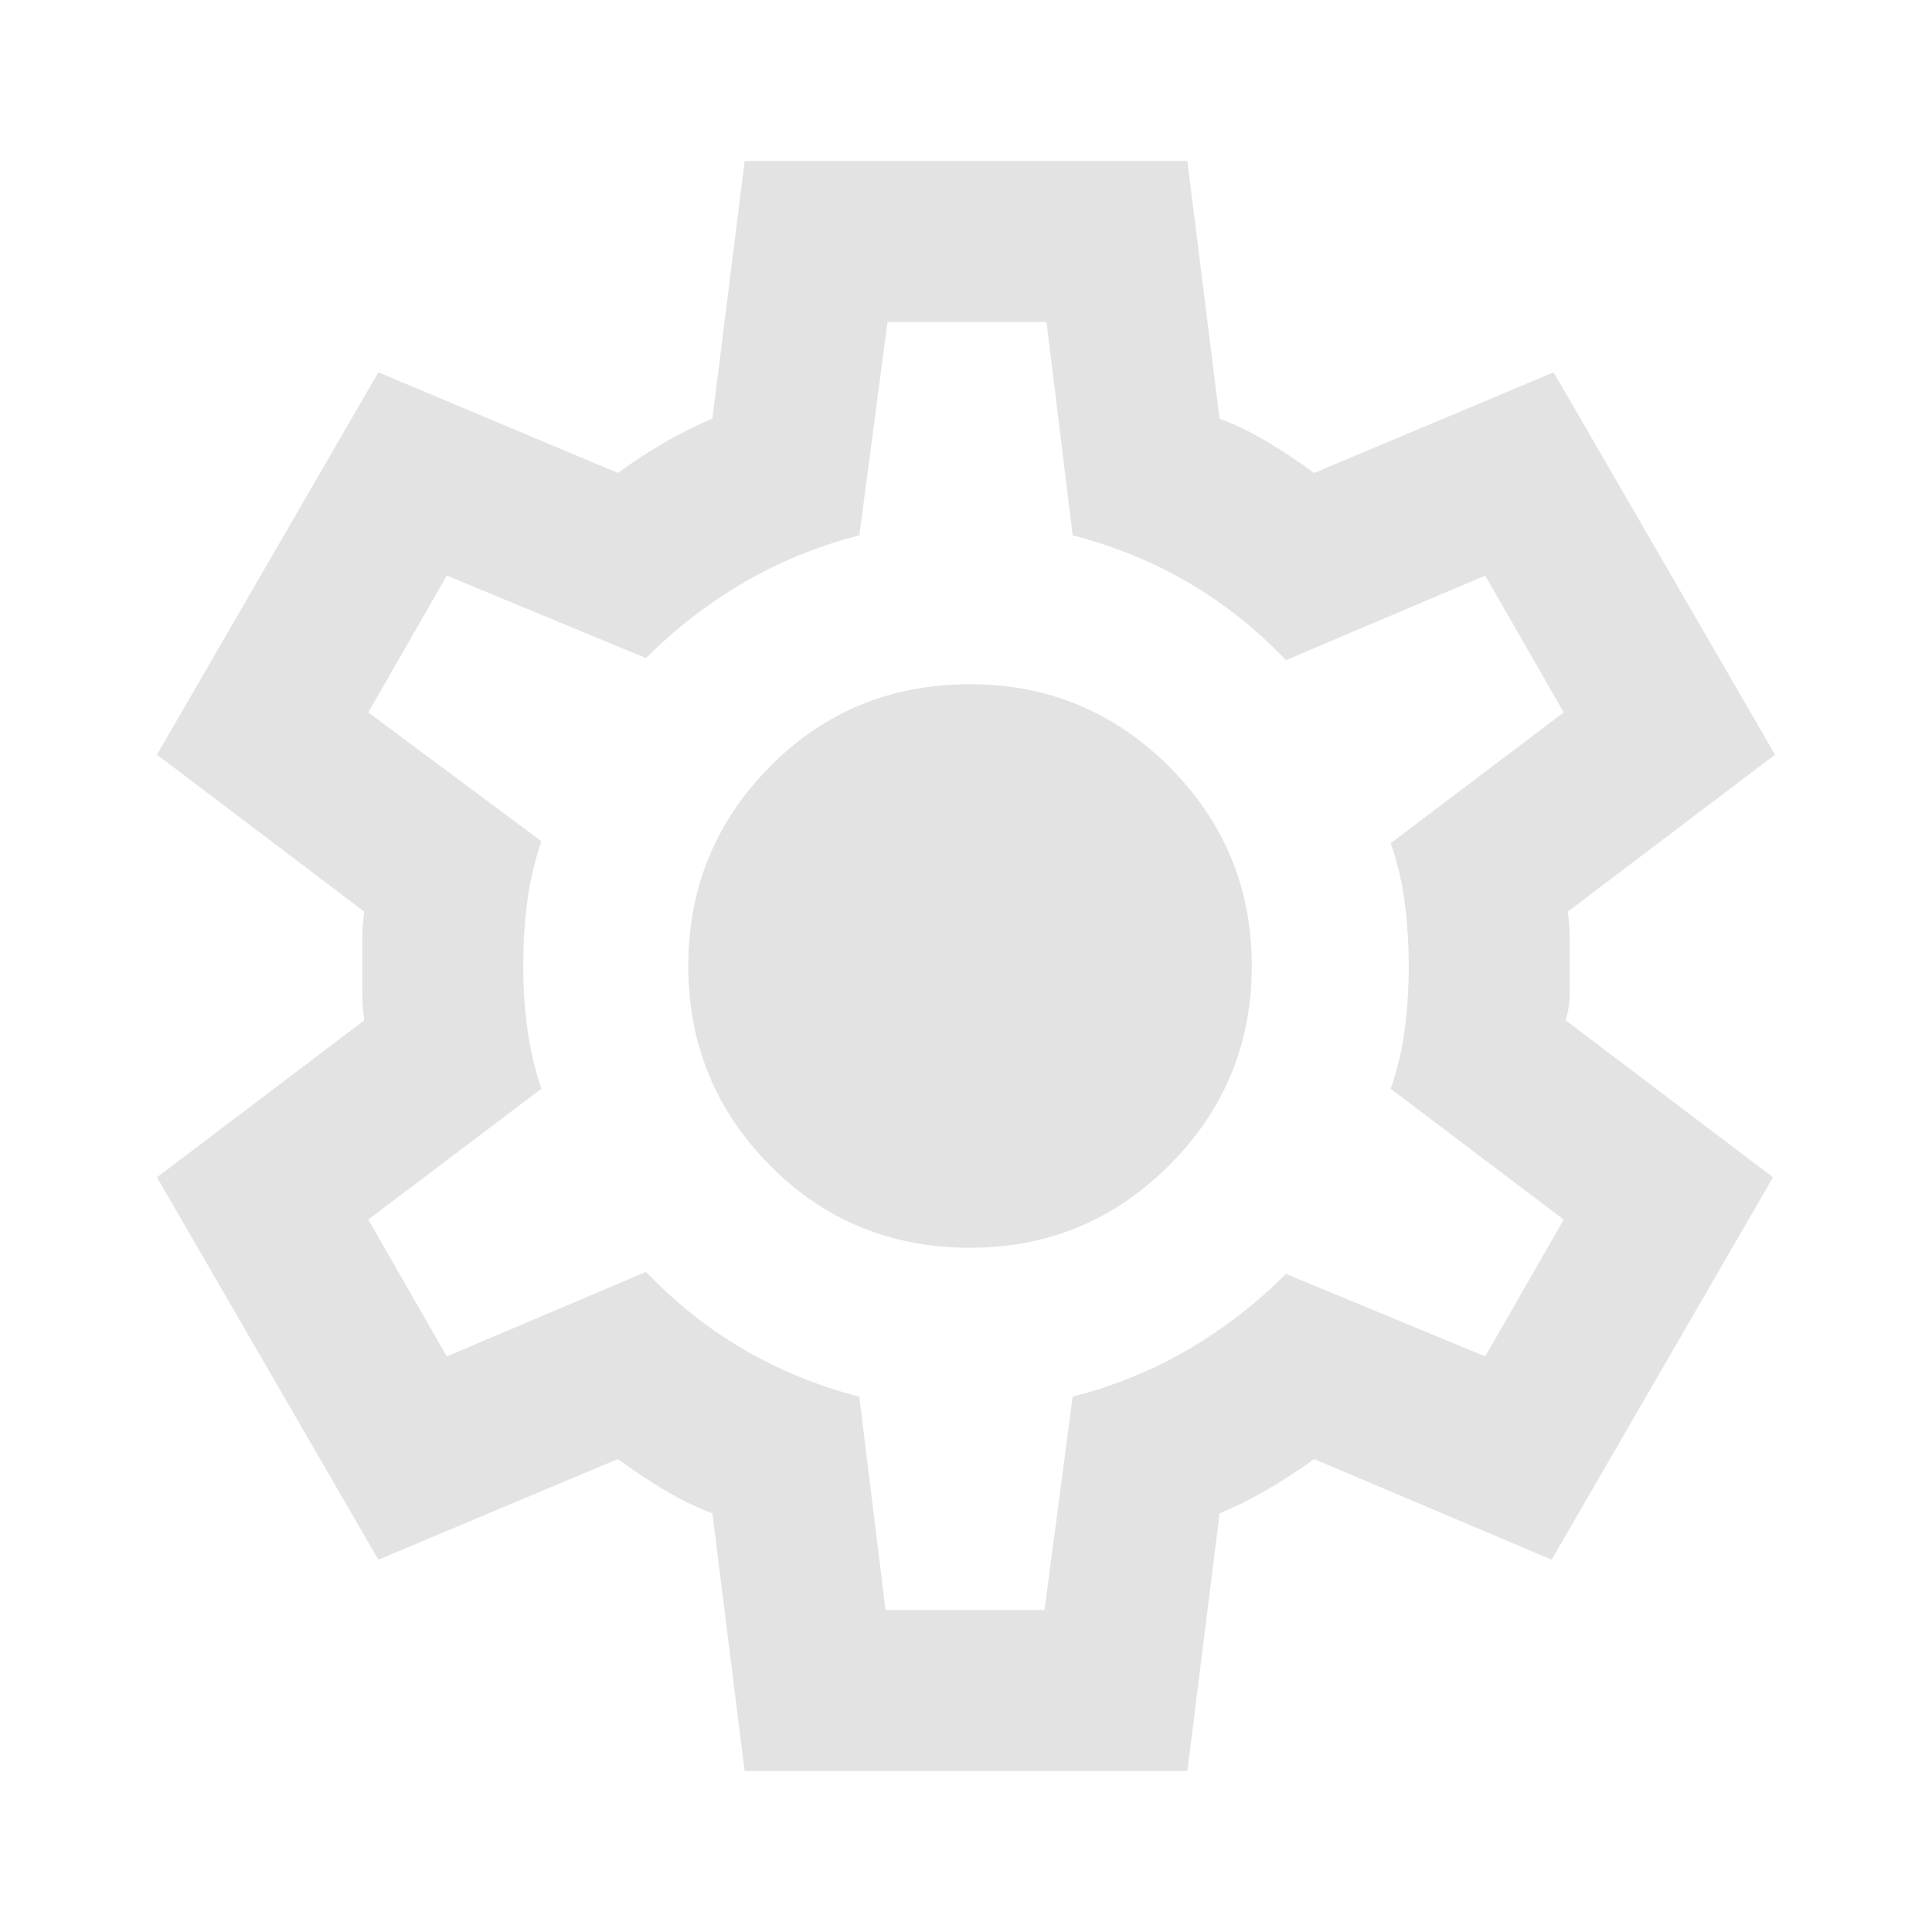
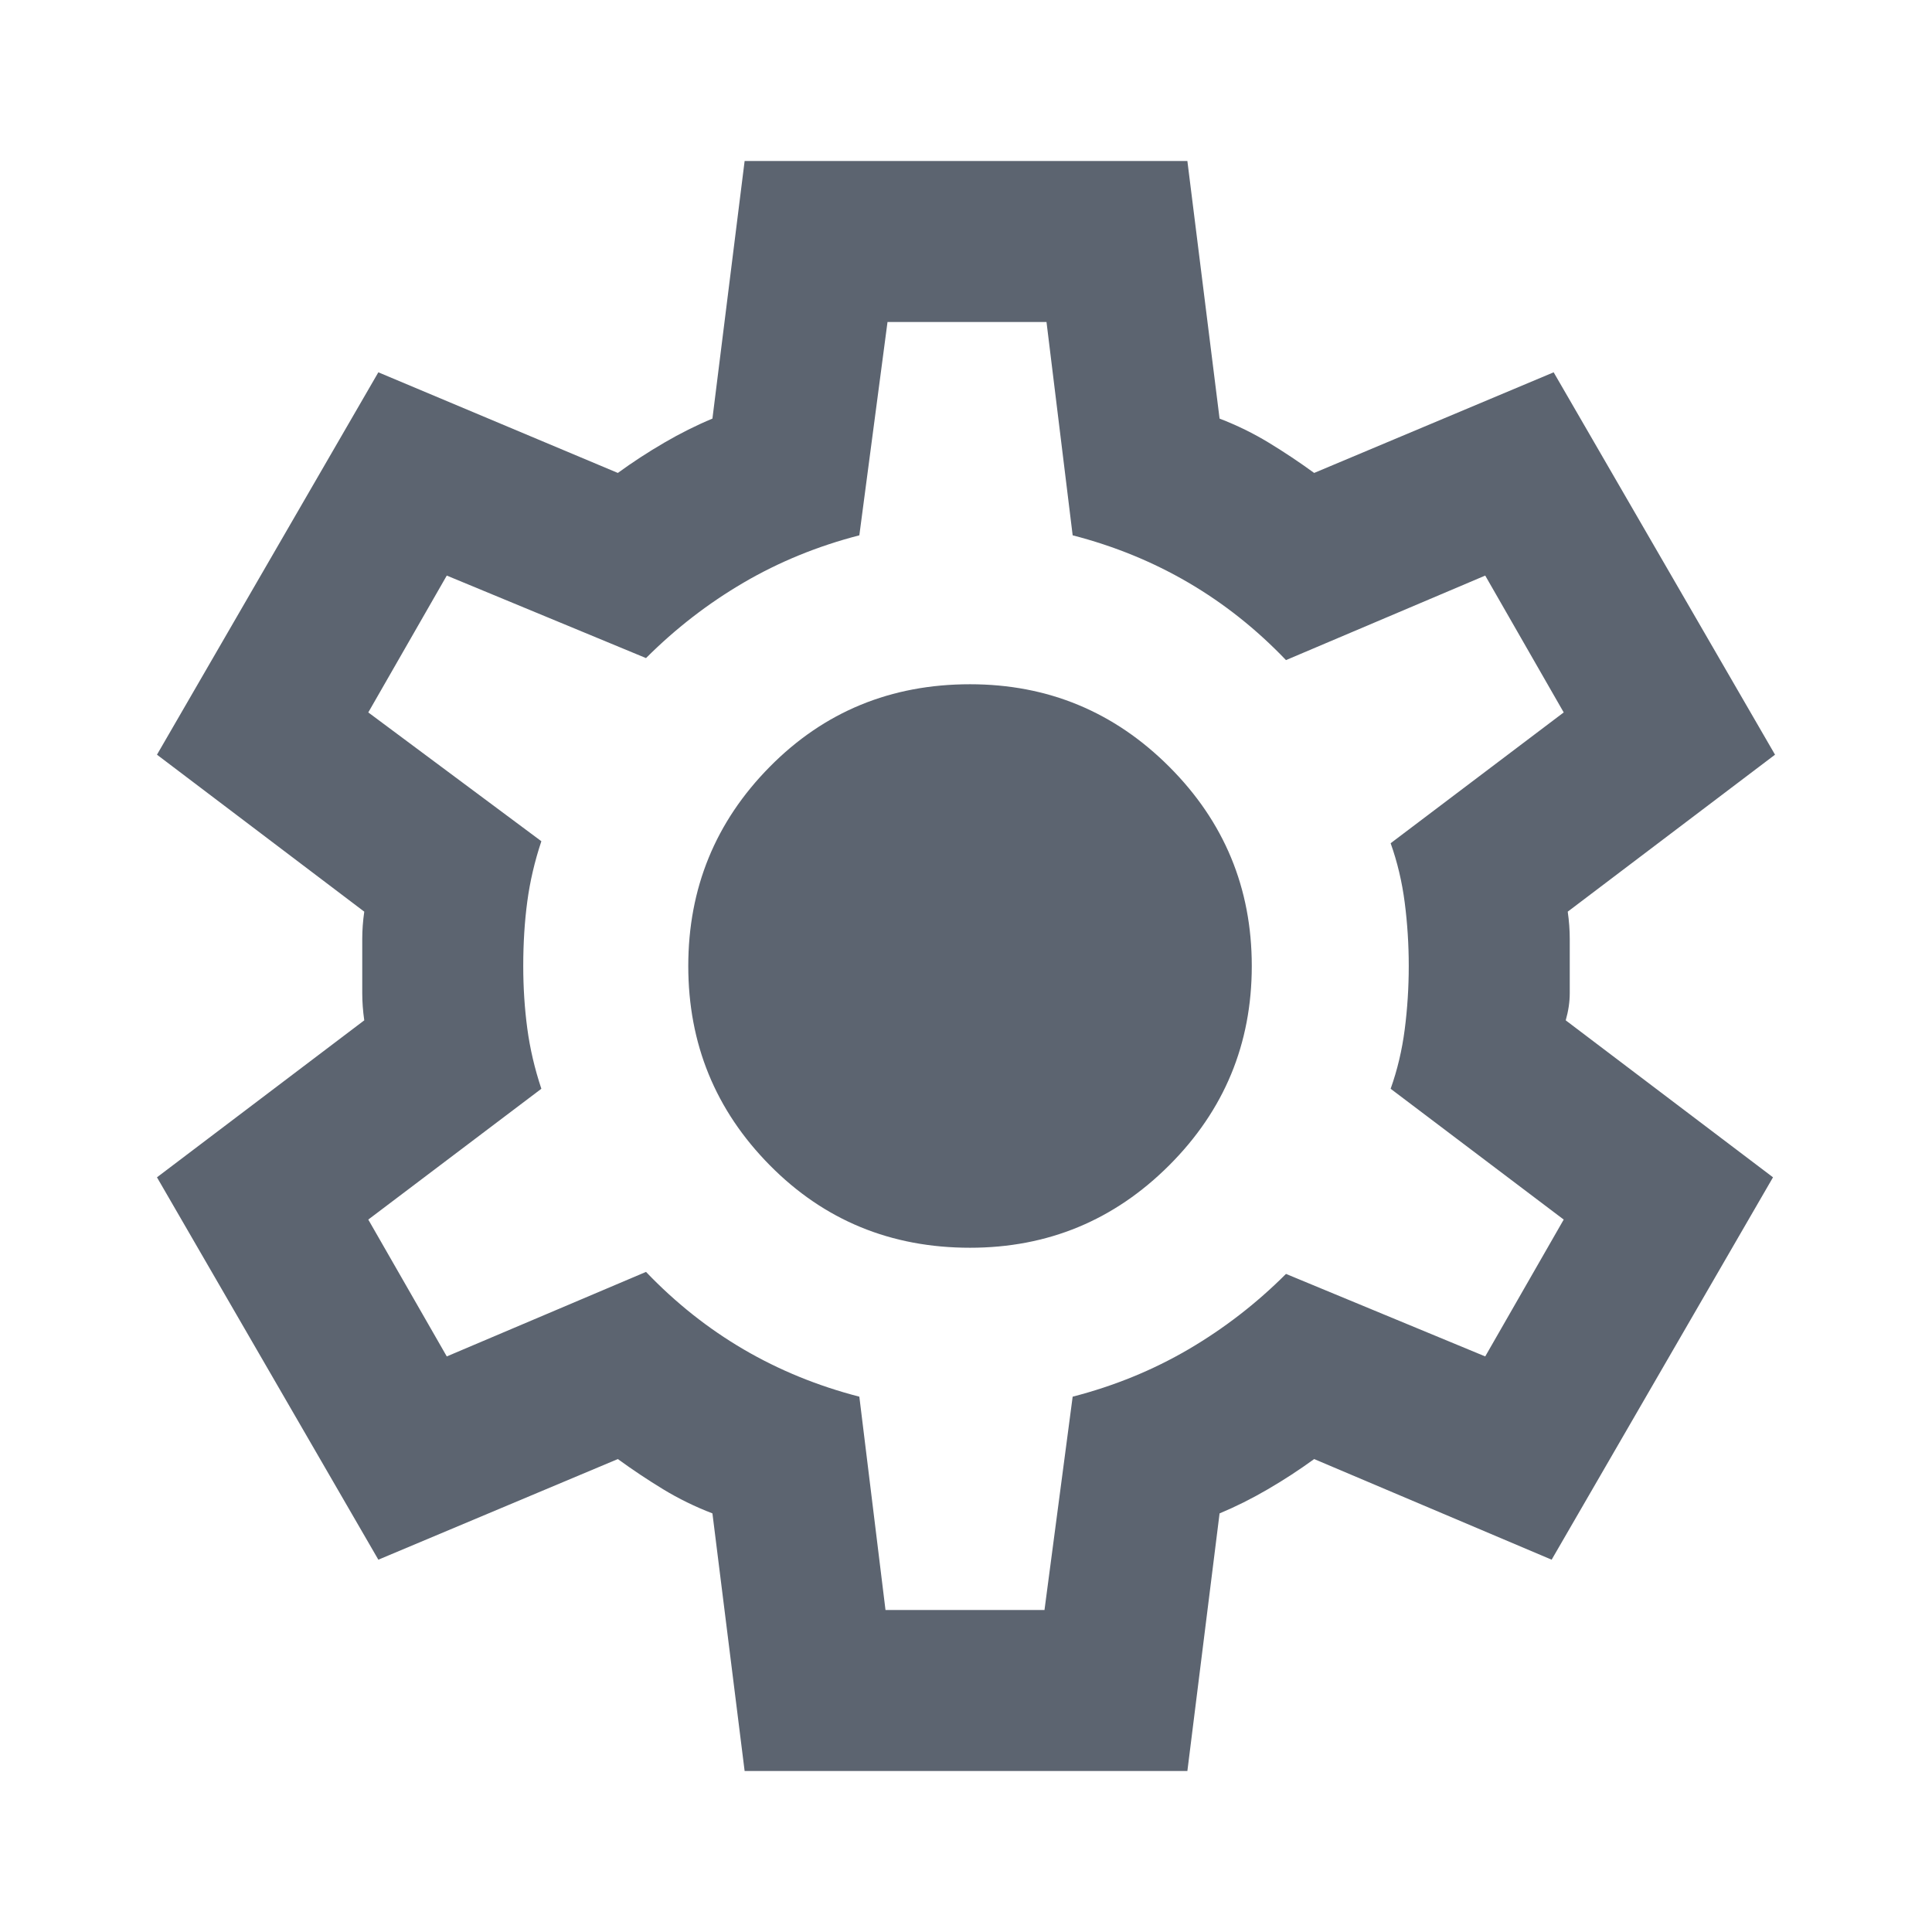
- <svg xmlns="http://www.w3.org/2000/svg" height="24px" viewBox="0 -960 960 960" width="24px" fill="#e3e3e3">
+ <svg xmlns="http://www.w3.org/2000/svg" height="24px" viewBox="0 -960 960 960" width="24px" fill="#5c6470">
  <path d="m370-80-16-128q-13-5-24.5-12T307-235l-119 50L78-375l103-78q-1-7-1-13.5v-27q0-6.5 1-13.5L78-585l110-190 119 50q11-8 23-15t24-12l16-128h220l16 128q13 5 24.5 12t22.5 15l119-50 110 190-103 78q1 7 1 13.5v27q0 6.5-2 13.5l103 78-110 190-118-50q-11 8-23 15t-24 12L590-80H370Zm70-80h79l14-106q31-8 57.5-23.5T639-327l99 41 39-68-86-65q5-14 7-29.5t2-31.5q0-16-2-31.5t-7-29.5l86-65-39-68-99 42q-22-23-48.5-38.5T533-694l-13-106h-79l-14 106q-31 8-57.5 23.5T321-633l-99-41-39 68 86 64q-5 15-7 30t-2 32q0 16 2 31t7 30l-86 65 39 68 99-42q22 23 48.5 38.5T427-266l13 106Zm42-180q58 0 99-41t41-99q0-58-41-99t-99-41q-59 0-99.5 41T342-480q0 58 40.5 99t99.5 41Zm-2-140Z" />
</svg>
